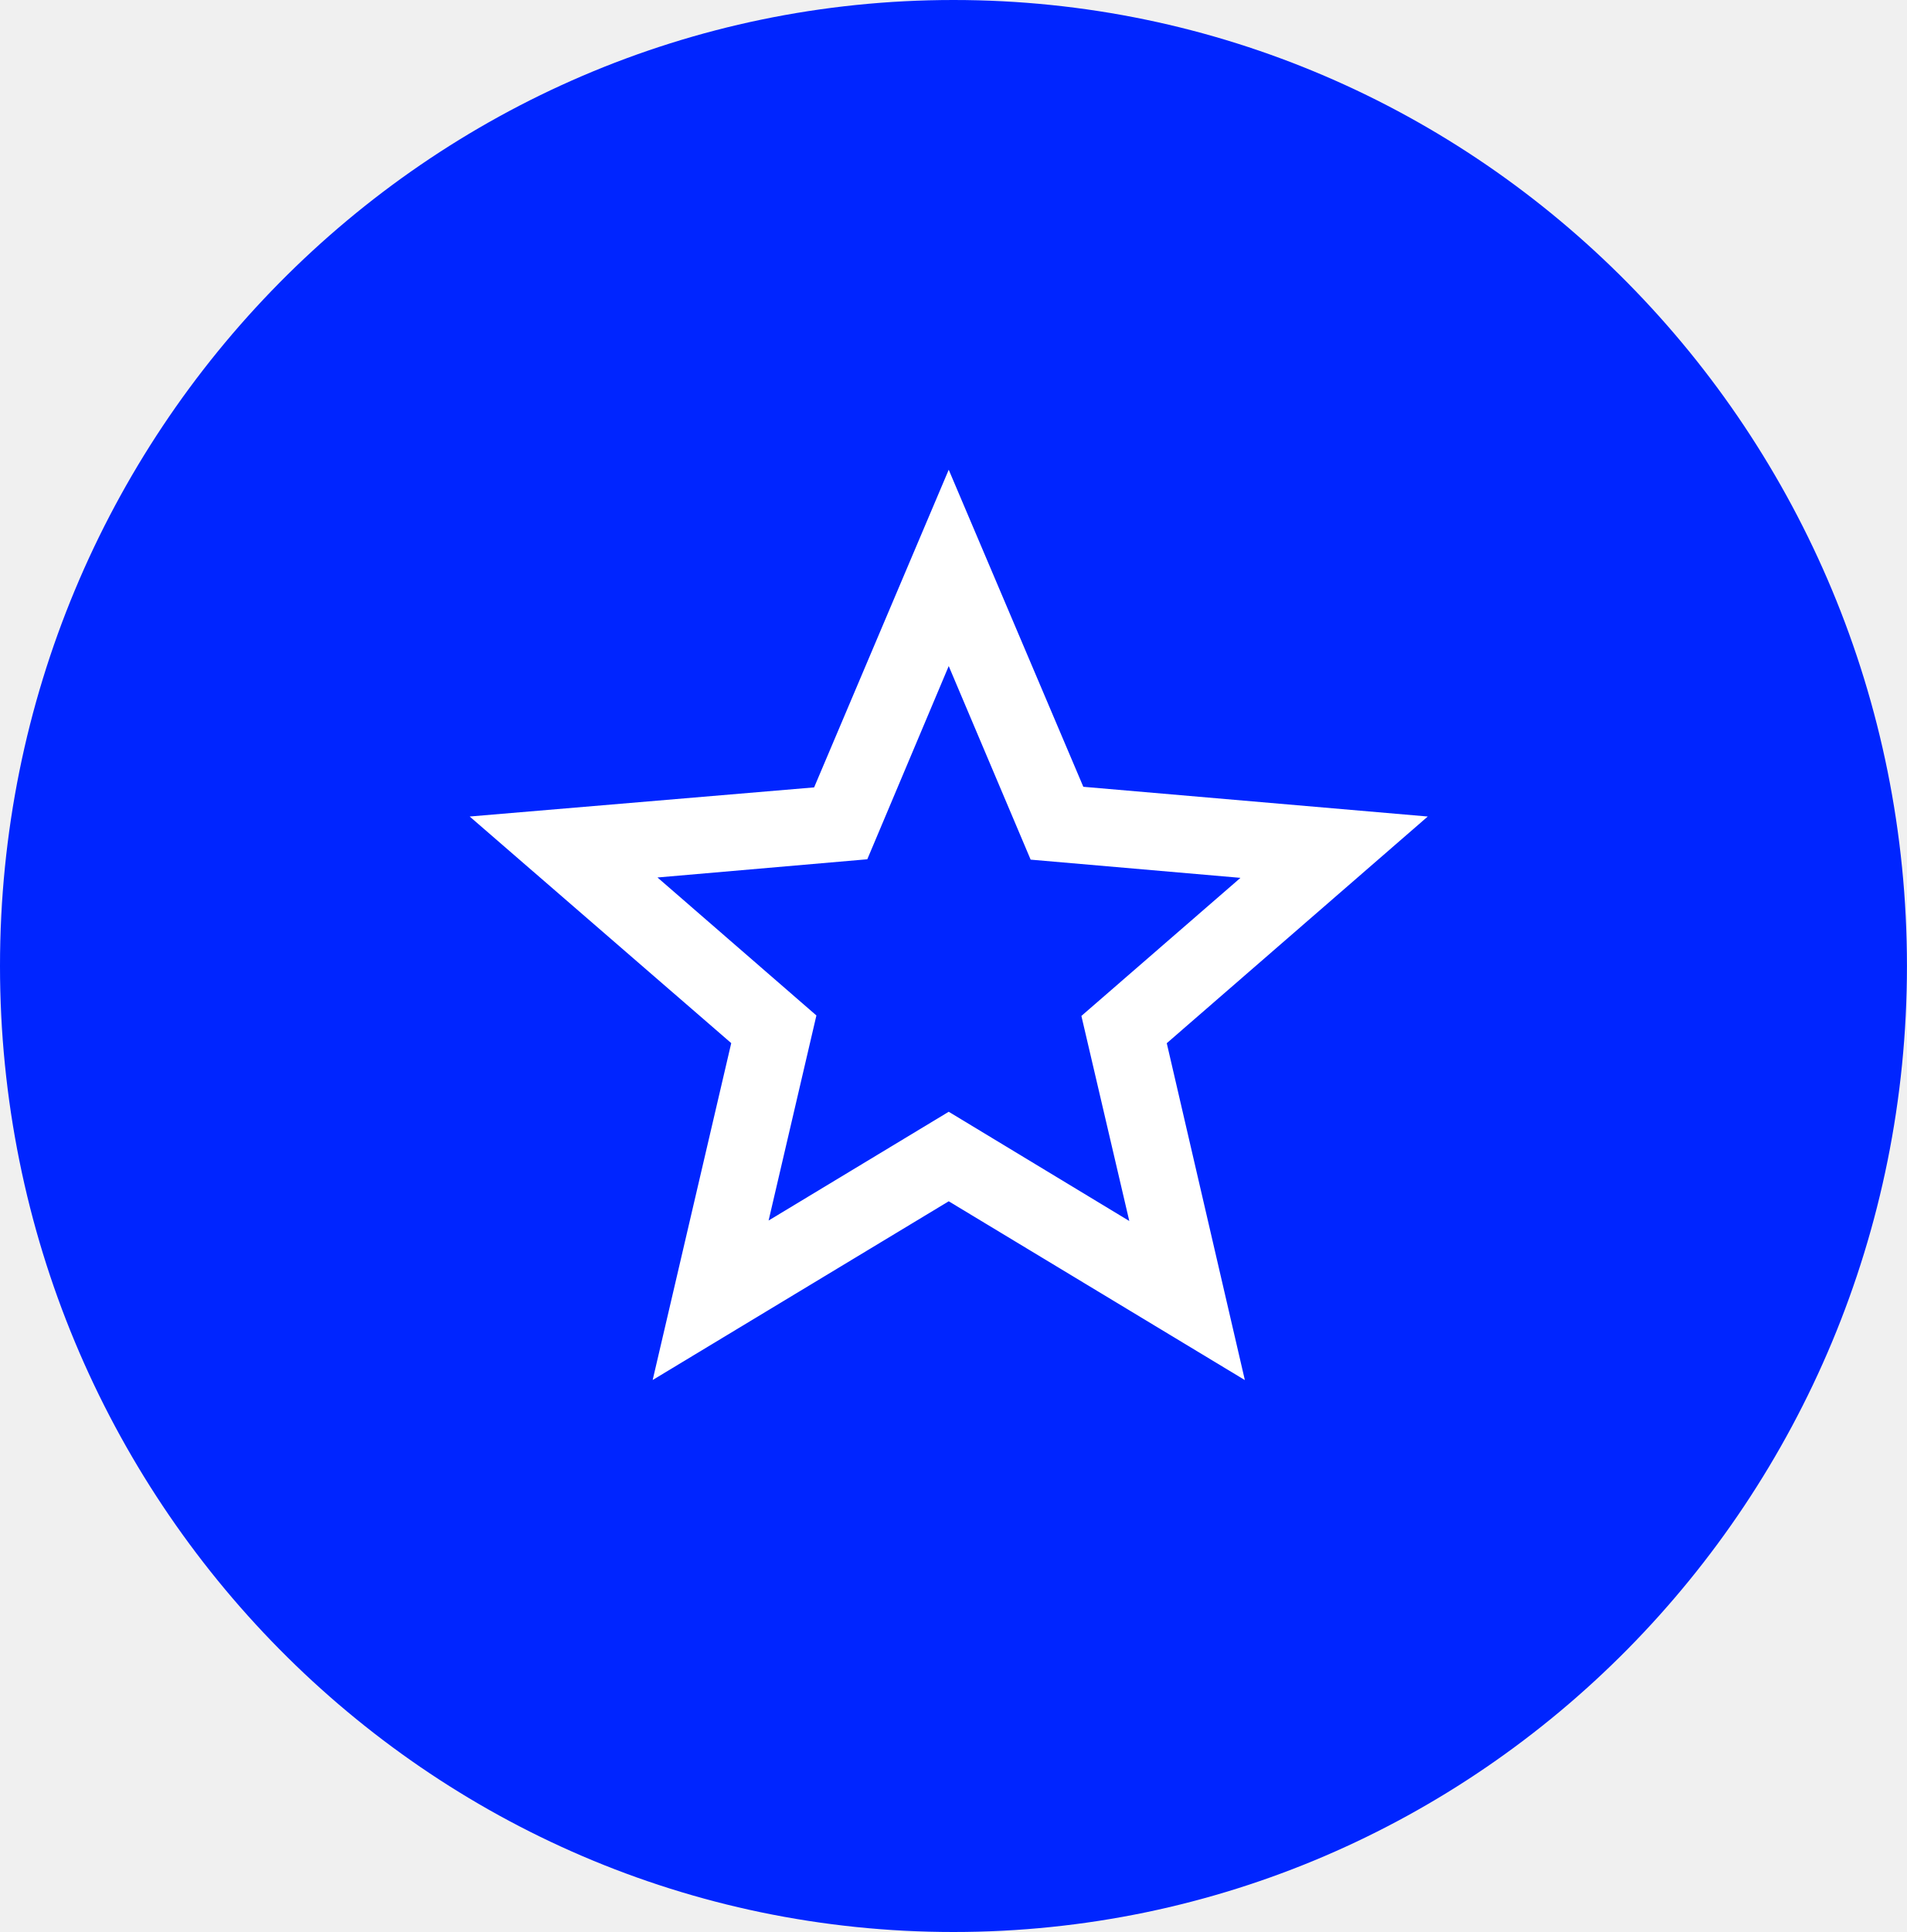
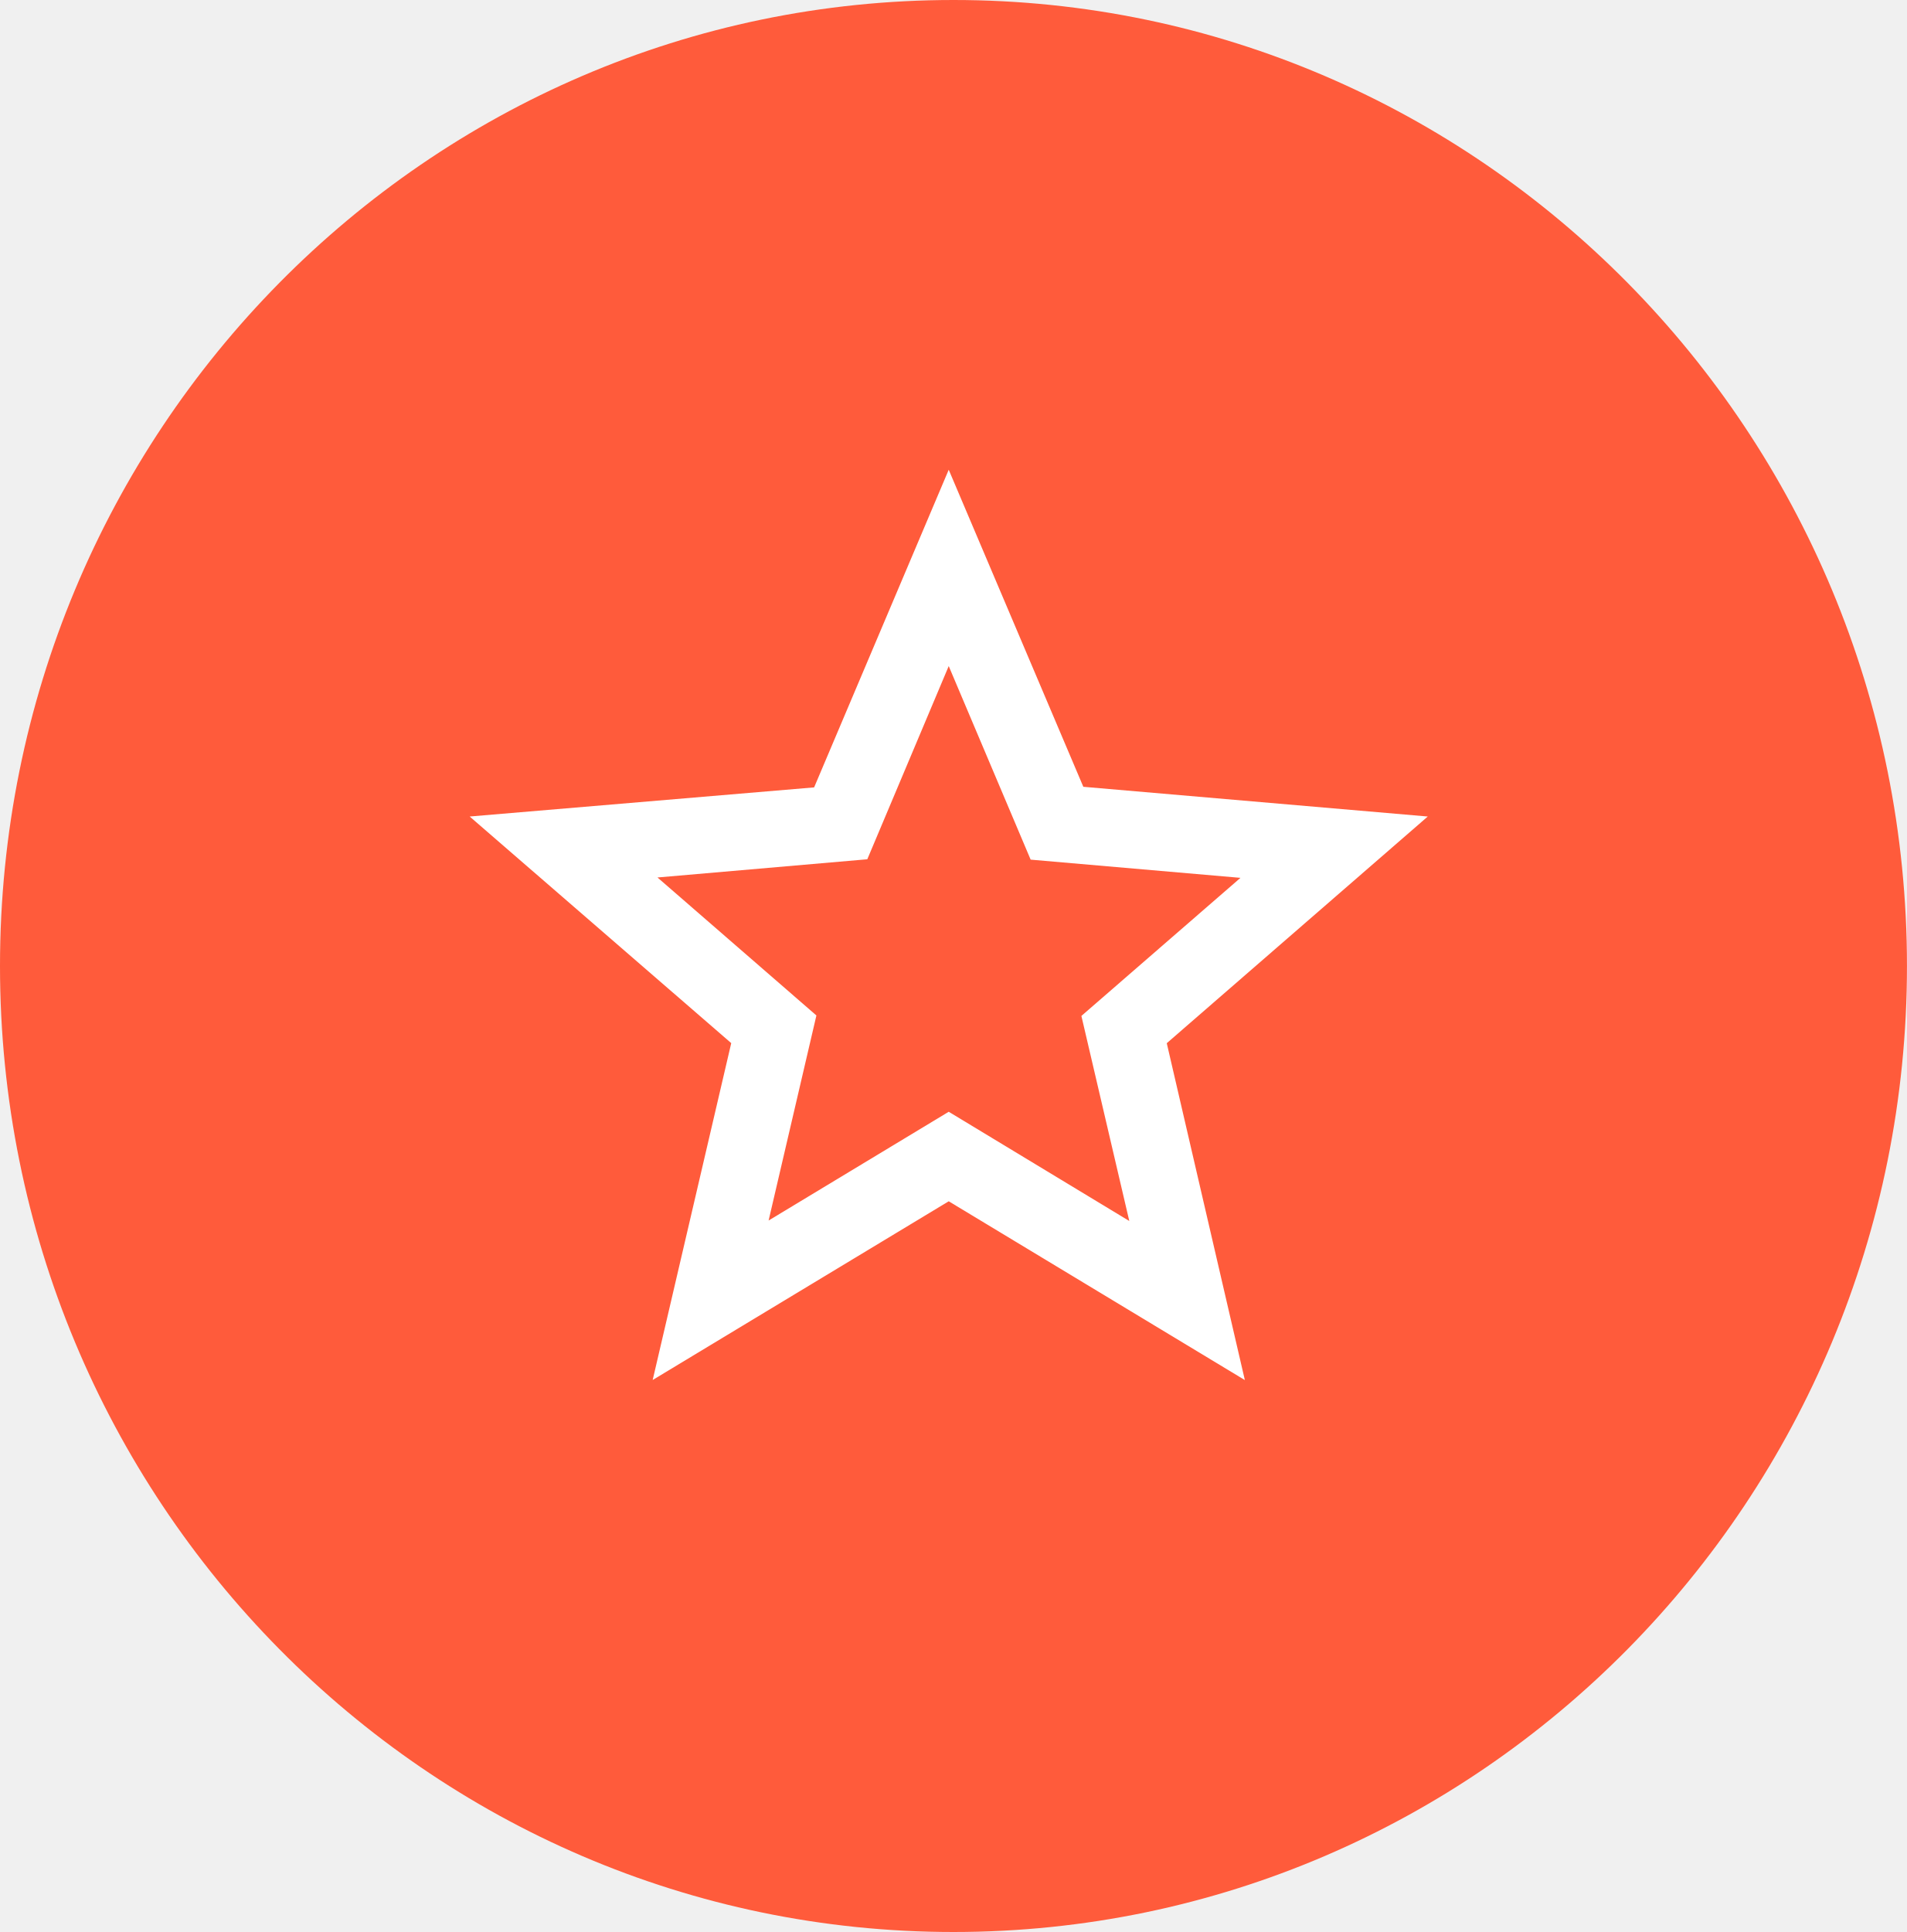
<svg xmlns="http://www.w3.org/2000/svg" id="Grupo_208" data-name="Grupo 208" width="77" height="78" viewBox="0 0 77 78">
-   <ellipse id="Elipse_33" data-name="Elipse 33" cx="38.5" cy="39" rx="38.5" ry="39" transform="translate(0 0)" fill="#0025ff" />
+   <ellipse id="Elipse_33" data-name="Elipse 33" cx="38.5" cy="39" rx="38.5" ry="39" transform="translate(0 0)" fill="#ff5b3b" />
  <path id="ic_star_border_24px" d="M40.686,16l-13.908-1.2L21.343,2,15.908,14.824,2,16l10.561,9.149-3.172,13.6,11.954-7.215L33.3,38.752l-3.153-13.6ZM21.343,27.92,14.07,32.311,16,24.032,9.583,18.461l8.472-.735,3.288-7.8,3.308,7.815,8.472.735L26.7,24.051l1.934,8.279Z" transform="translate(16.965 16.965)" fill="#fff" />
</svg>
